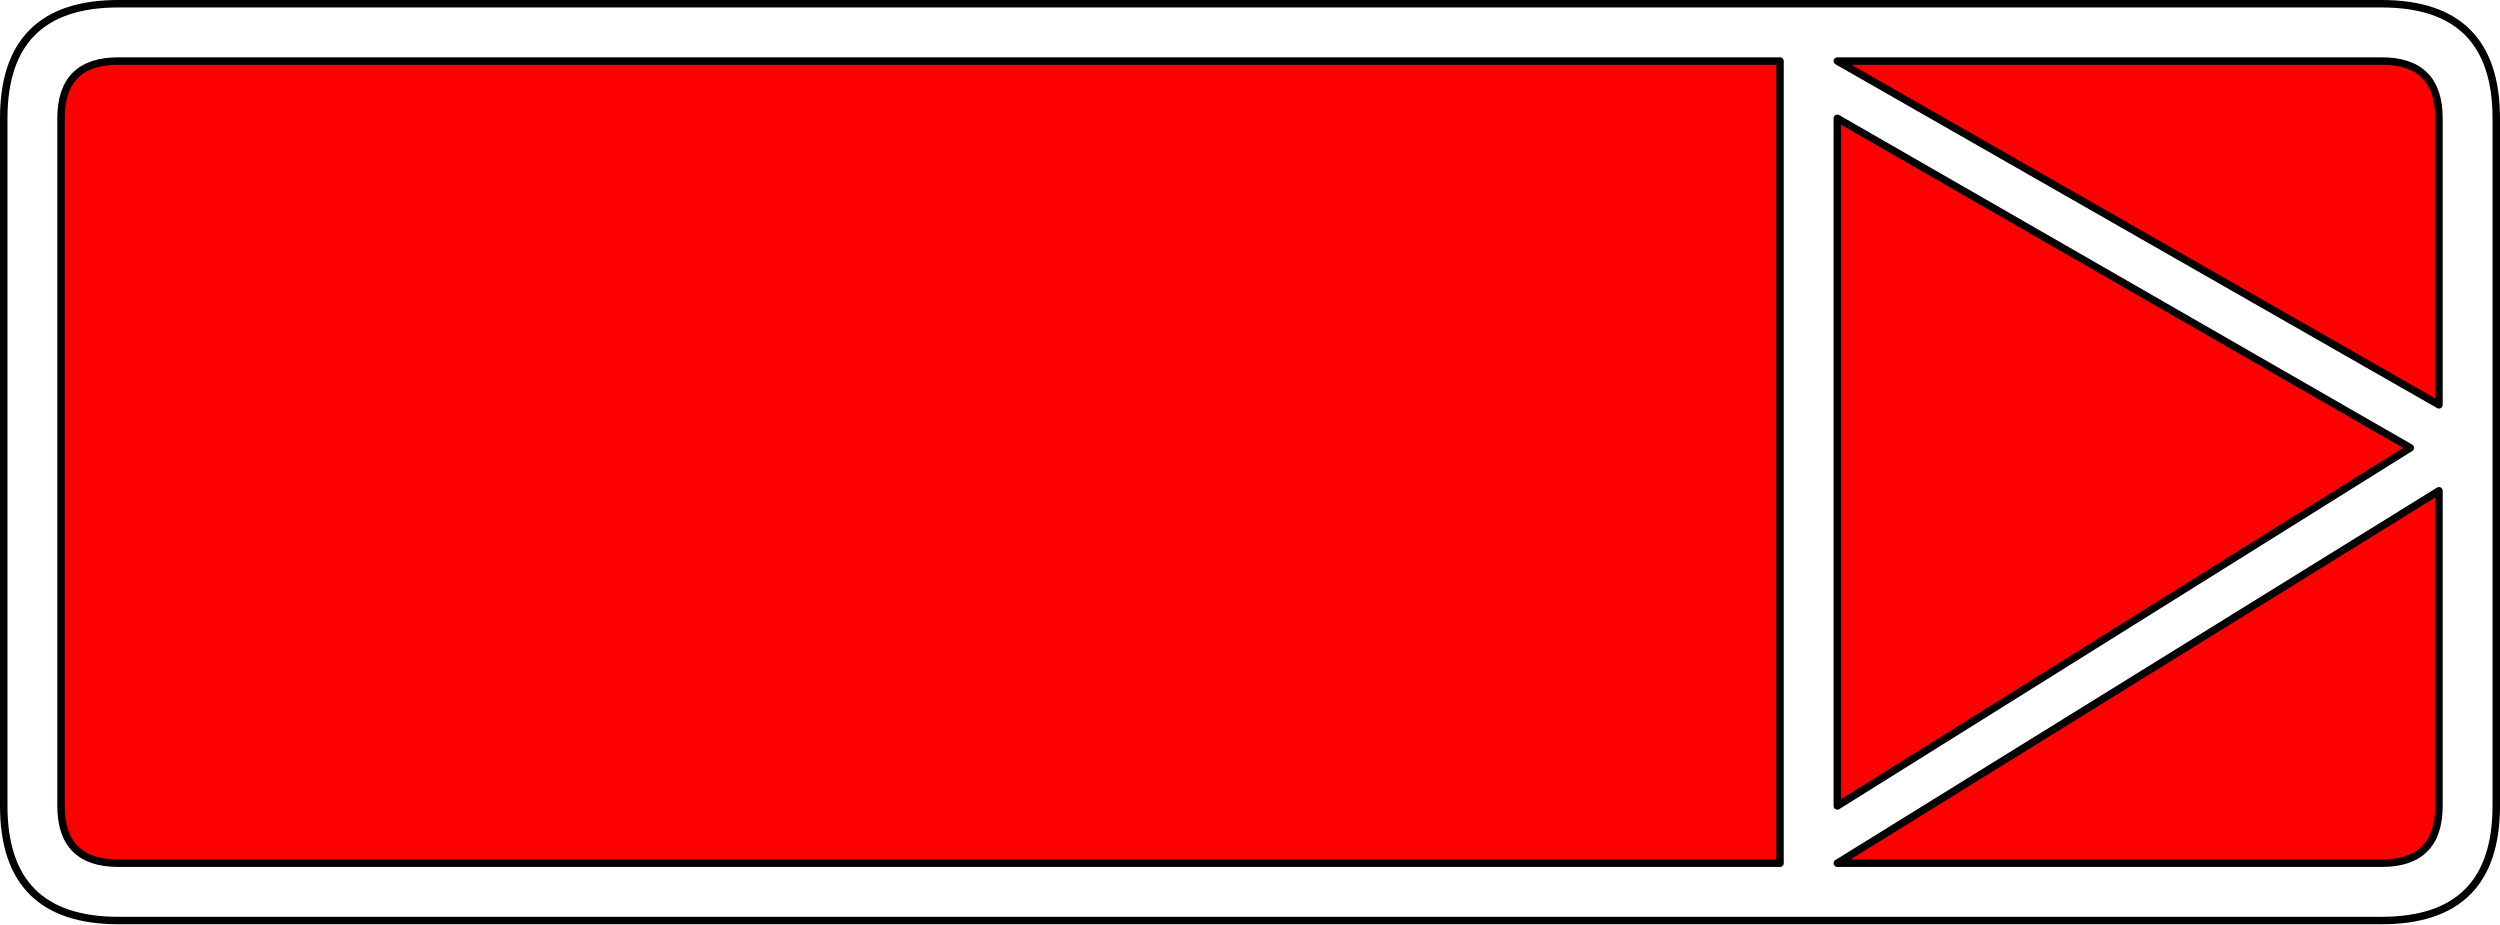
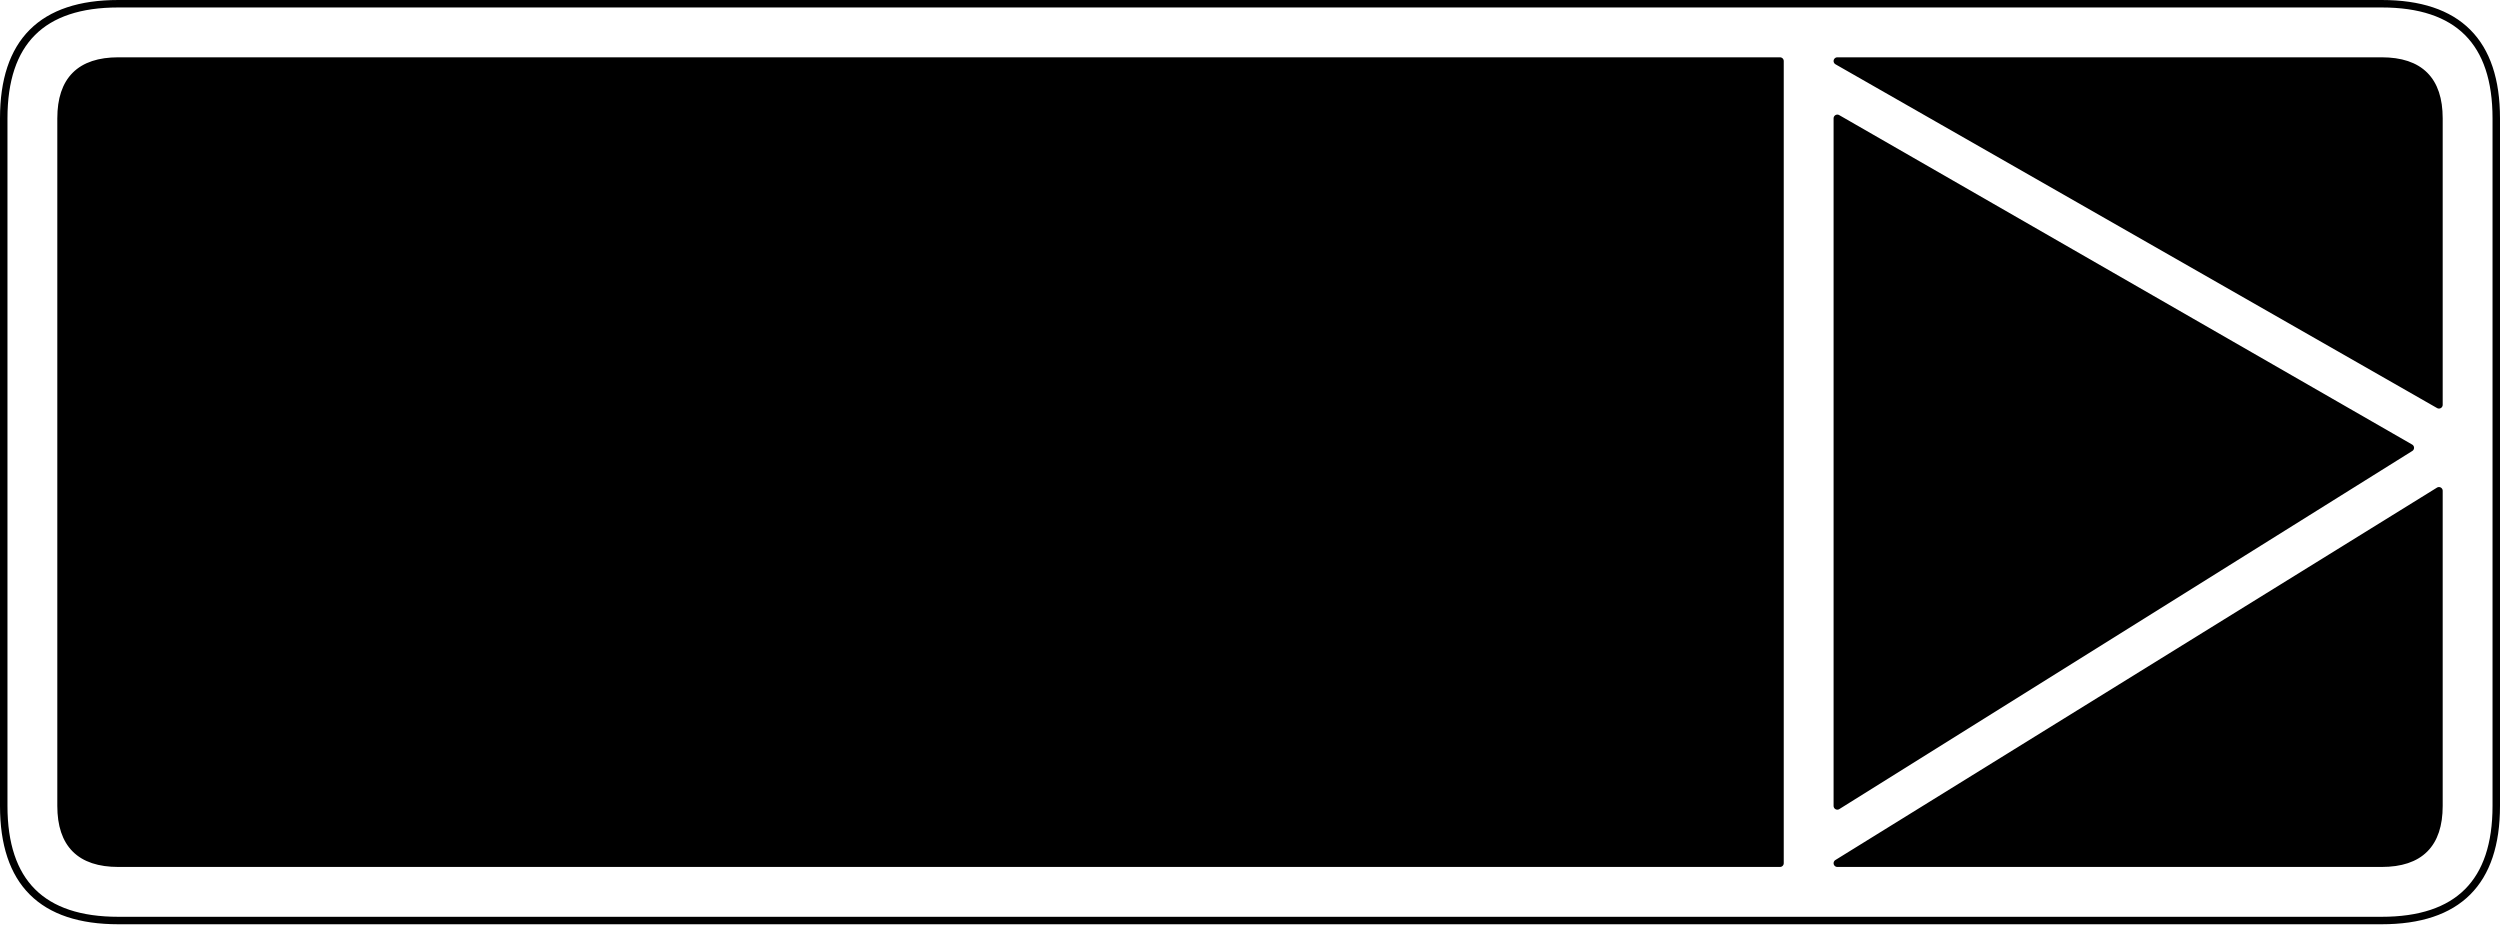
- <svg xmlns="http://www.w3.org/2000/svg" width="100%" height="100%" version="1.1" viewBox="0 0 100.467 37.143" data-tag="iS_makinasi_1" data-kroki-type="vehicle" data-kroki-view="side" data-kroki-source-base="iS_makinasi" data-kroki-length-m="7.5" data-kroki-width-m="2.6" data-kroki-height-m="3.1" data-kroki-default-color="#ff0000" data-kroki-ghost-dash="1 1">
+ <svg xmlns="http://www.w3.org/2000/svg" width="100%" height="100%" version="1.1" viewBox="0 0 100.467 37.143" data-tag="iS_makinasi_1" data-kroki-type="vehicle" data-kroki-view="side" data-kroki-source-base="iS_makinasi" data-kroki-length-m="7.5" data-kroki-width-m="2.6" data-kroki-height-m="3.1" data-kroki-default-color="#000000" data-kroki-ghost-dash="1 1">
  <path data-kroki-role="frame" data-kroki-fill="none" data-kroki-paintable="false" data-kroki-ghost="preserve" d="M 4.755 0.15 L 95.711 0.15 Q 100.317 0.15 100.317 4.755 L 100.317 32.388 Q 100.317 36.993 95.711 36.993 L 4.755 36.993 Q 0.15 36.993 0.15 32.388 L 0.15 4.755 Q 0.15 0.15 4.755 0.15 Z" fill="none" stroke="#000000" stroke-width="0.3" stroke-linejoin="round" />
-   <path data-kroki-role="body" data-kroki-fill="vehicle" data-kroki-paintable="true" data-kroki-ghost="auto" d="M 2.453 4.755 L 2.453 32.388 Q 2.453 34.69 4.755 34.69 L 71.533 34.69 L 71.533 2.453 L 4.755 2.453 Q 2.453 2.453 2.453 4.755 M 73.836 2.453 L 98.014 16.269 L 98.014 4.755 Q 98.014 2.453 95.711 2.453 L 74.987 2.453 Z M 73.836 17.42 L 73.836 32.388 L 96.863 17.996 L 73.836 4.755 Z M 73.836 34.69 L 95.711 34.69 Q 98.014 34.69 98.014 32.388 L 98.014 19.723 Z" fill="#ff0000" stroke="#000000" stroke-width="0.3" stroke-linecap="butt" stroke-linejoin="round" />
+   <path data-kroki-role="body" data-kroki-fill="vehicle" data-kroki-paintable="true" data-kroki-ghost="auto" d="M 2.453 4.755 L 2.453 32.388 Q 2.453 34.69 4.755 34.69 L 71.533 34.69 L 71.533 2.453 L 4.755 2.453 Q 2.453 2.453 2.453 4.755 M 73.836 2.453 L 98.014 16.269 L 98.014 4.755 Q 98.014 2.453 95.711 2.453 L 74.987 2.453 Z M 73.836 17.42 L 73.836 32.388 L 96.863 17.996 L 73.836 4.755 Z M 73.836 34.69 L 95.711 34.69 Q 98.014 34.69 98.014 32.388 L 98.014 19.723 Z" fill="#000000" stroke="#000000" stroke-width="0.3" stroke-linecap="butt" stroke-linejoin="round" />
</svg>
